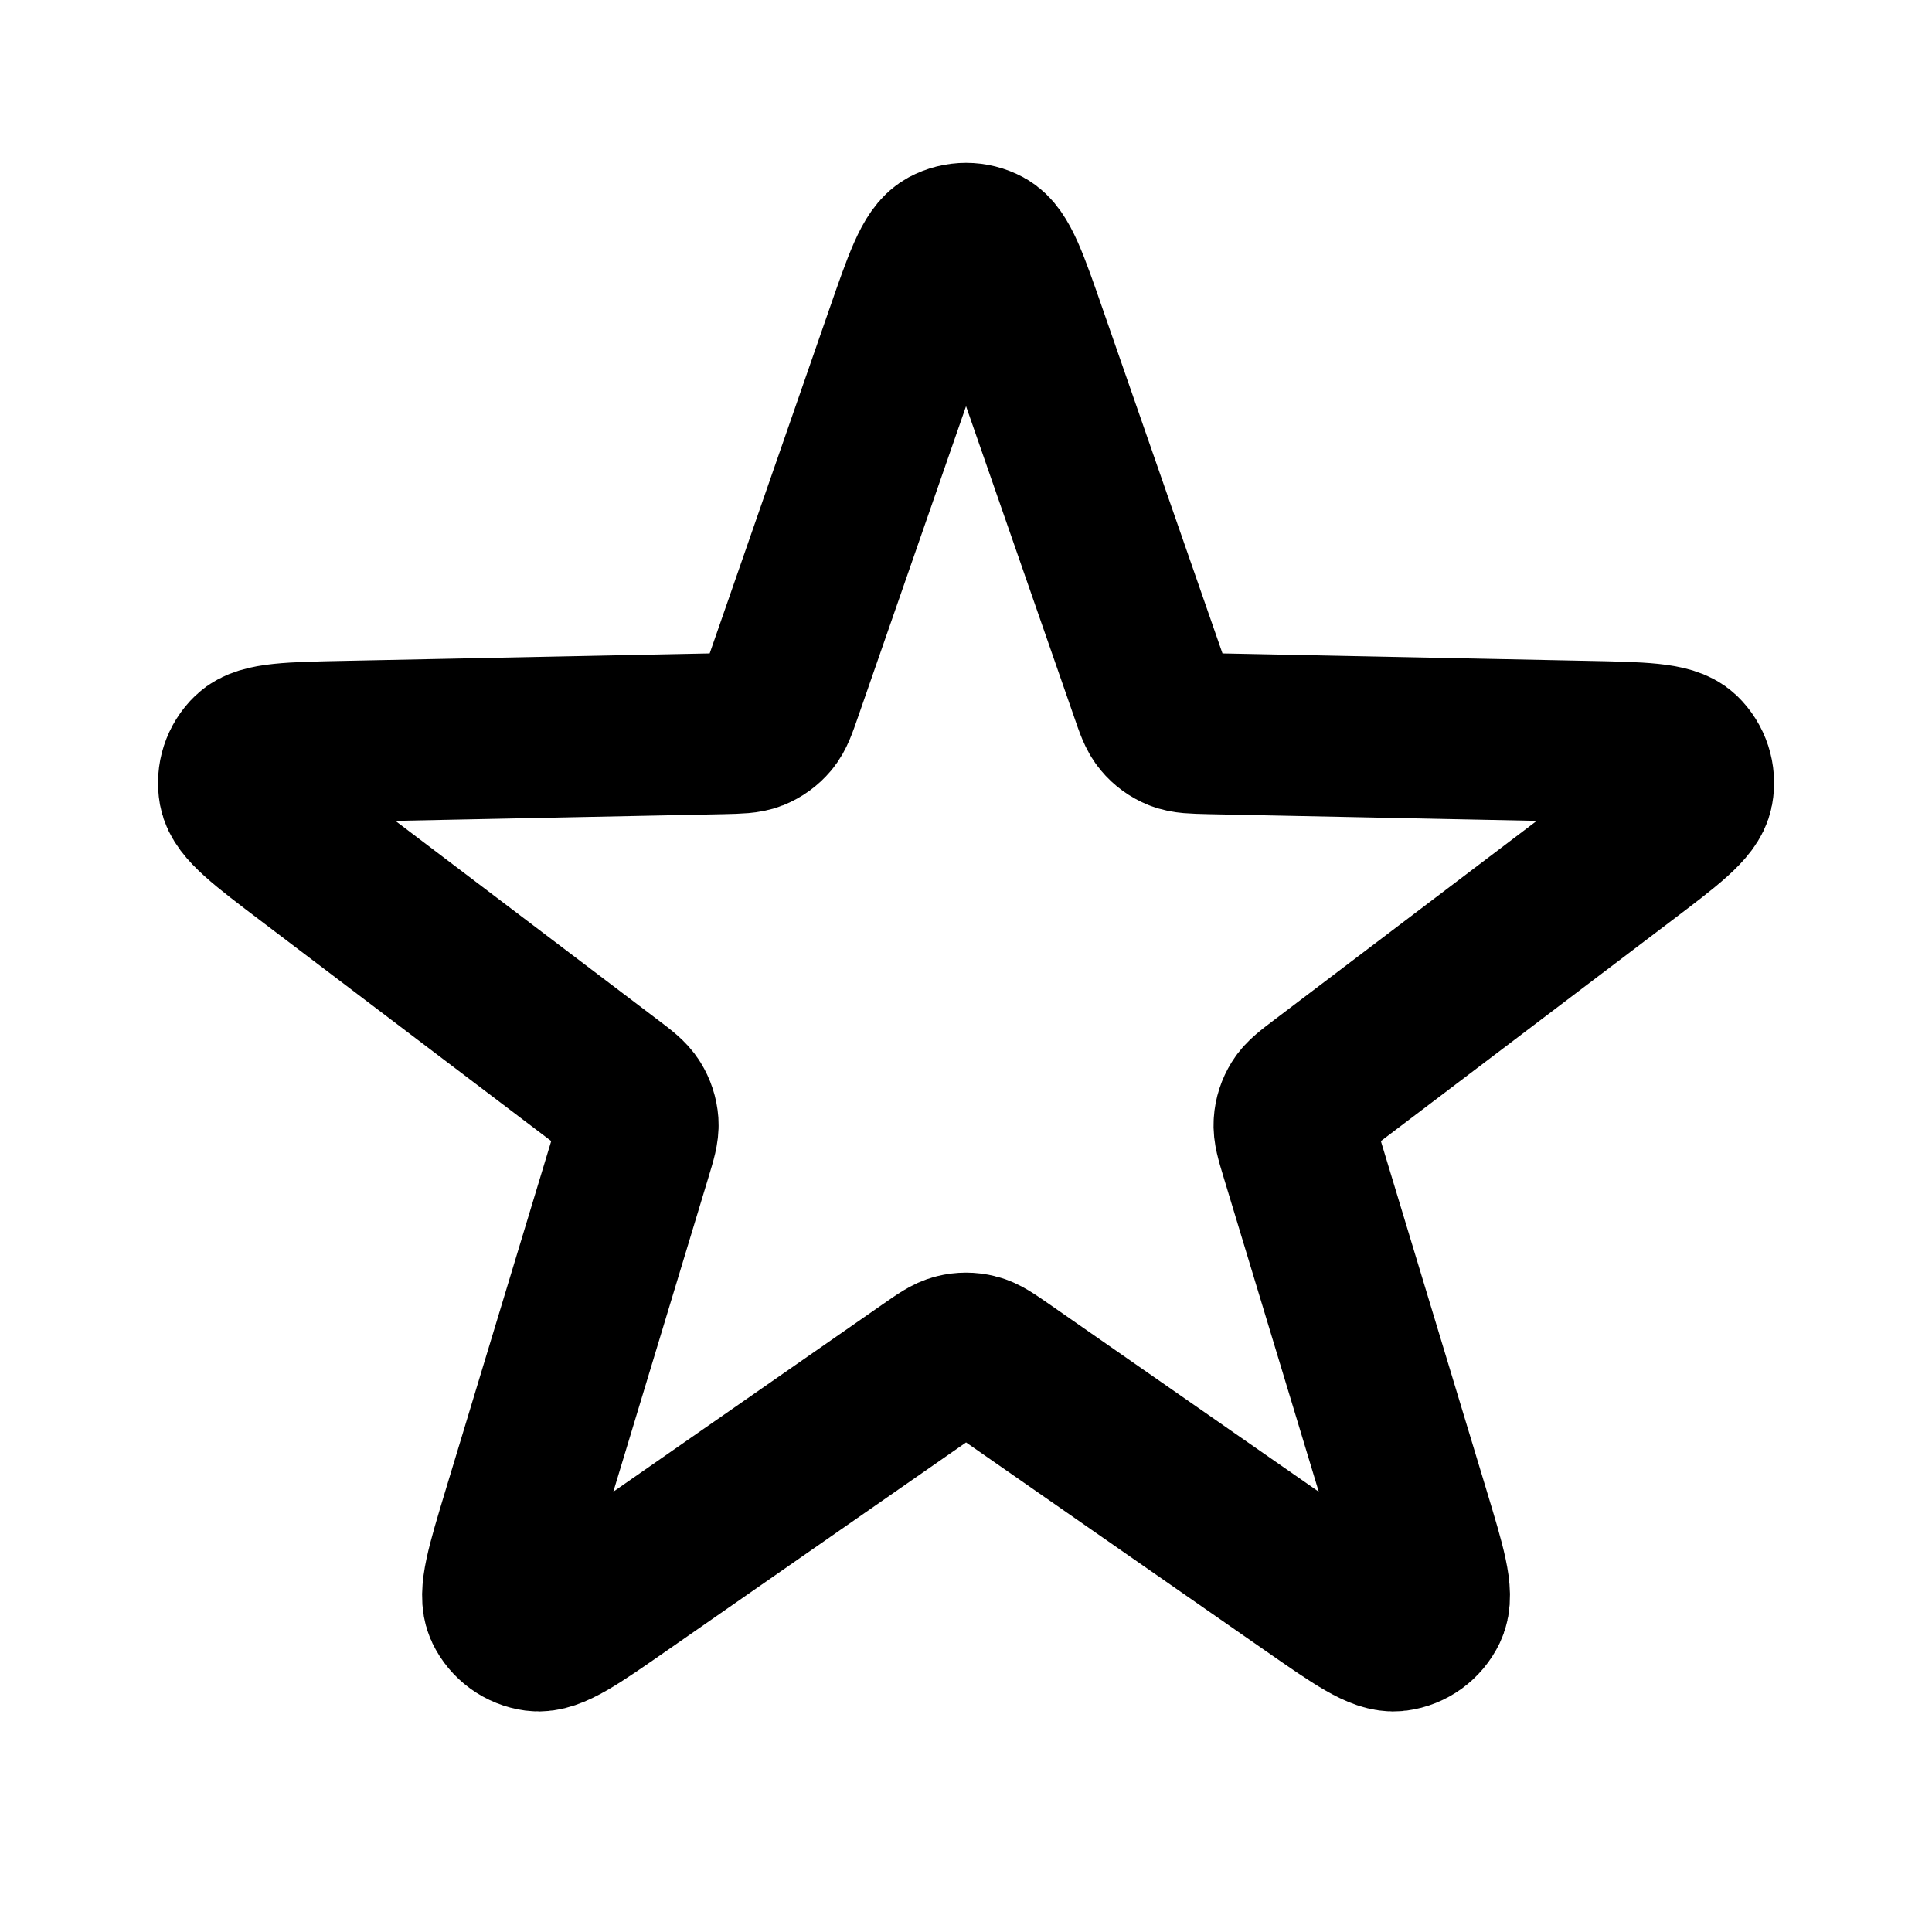
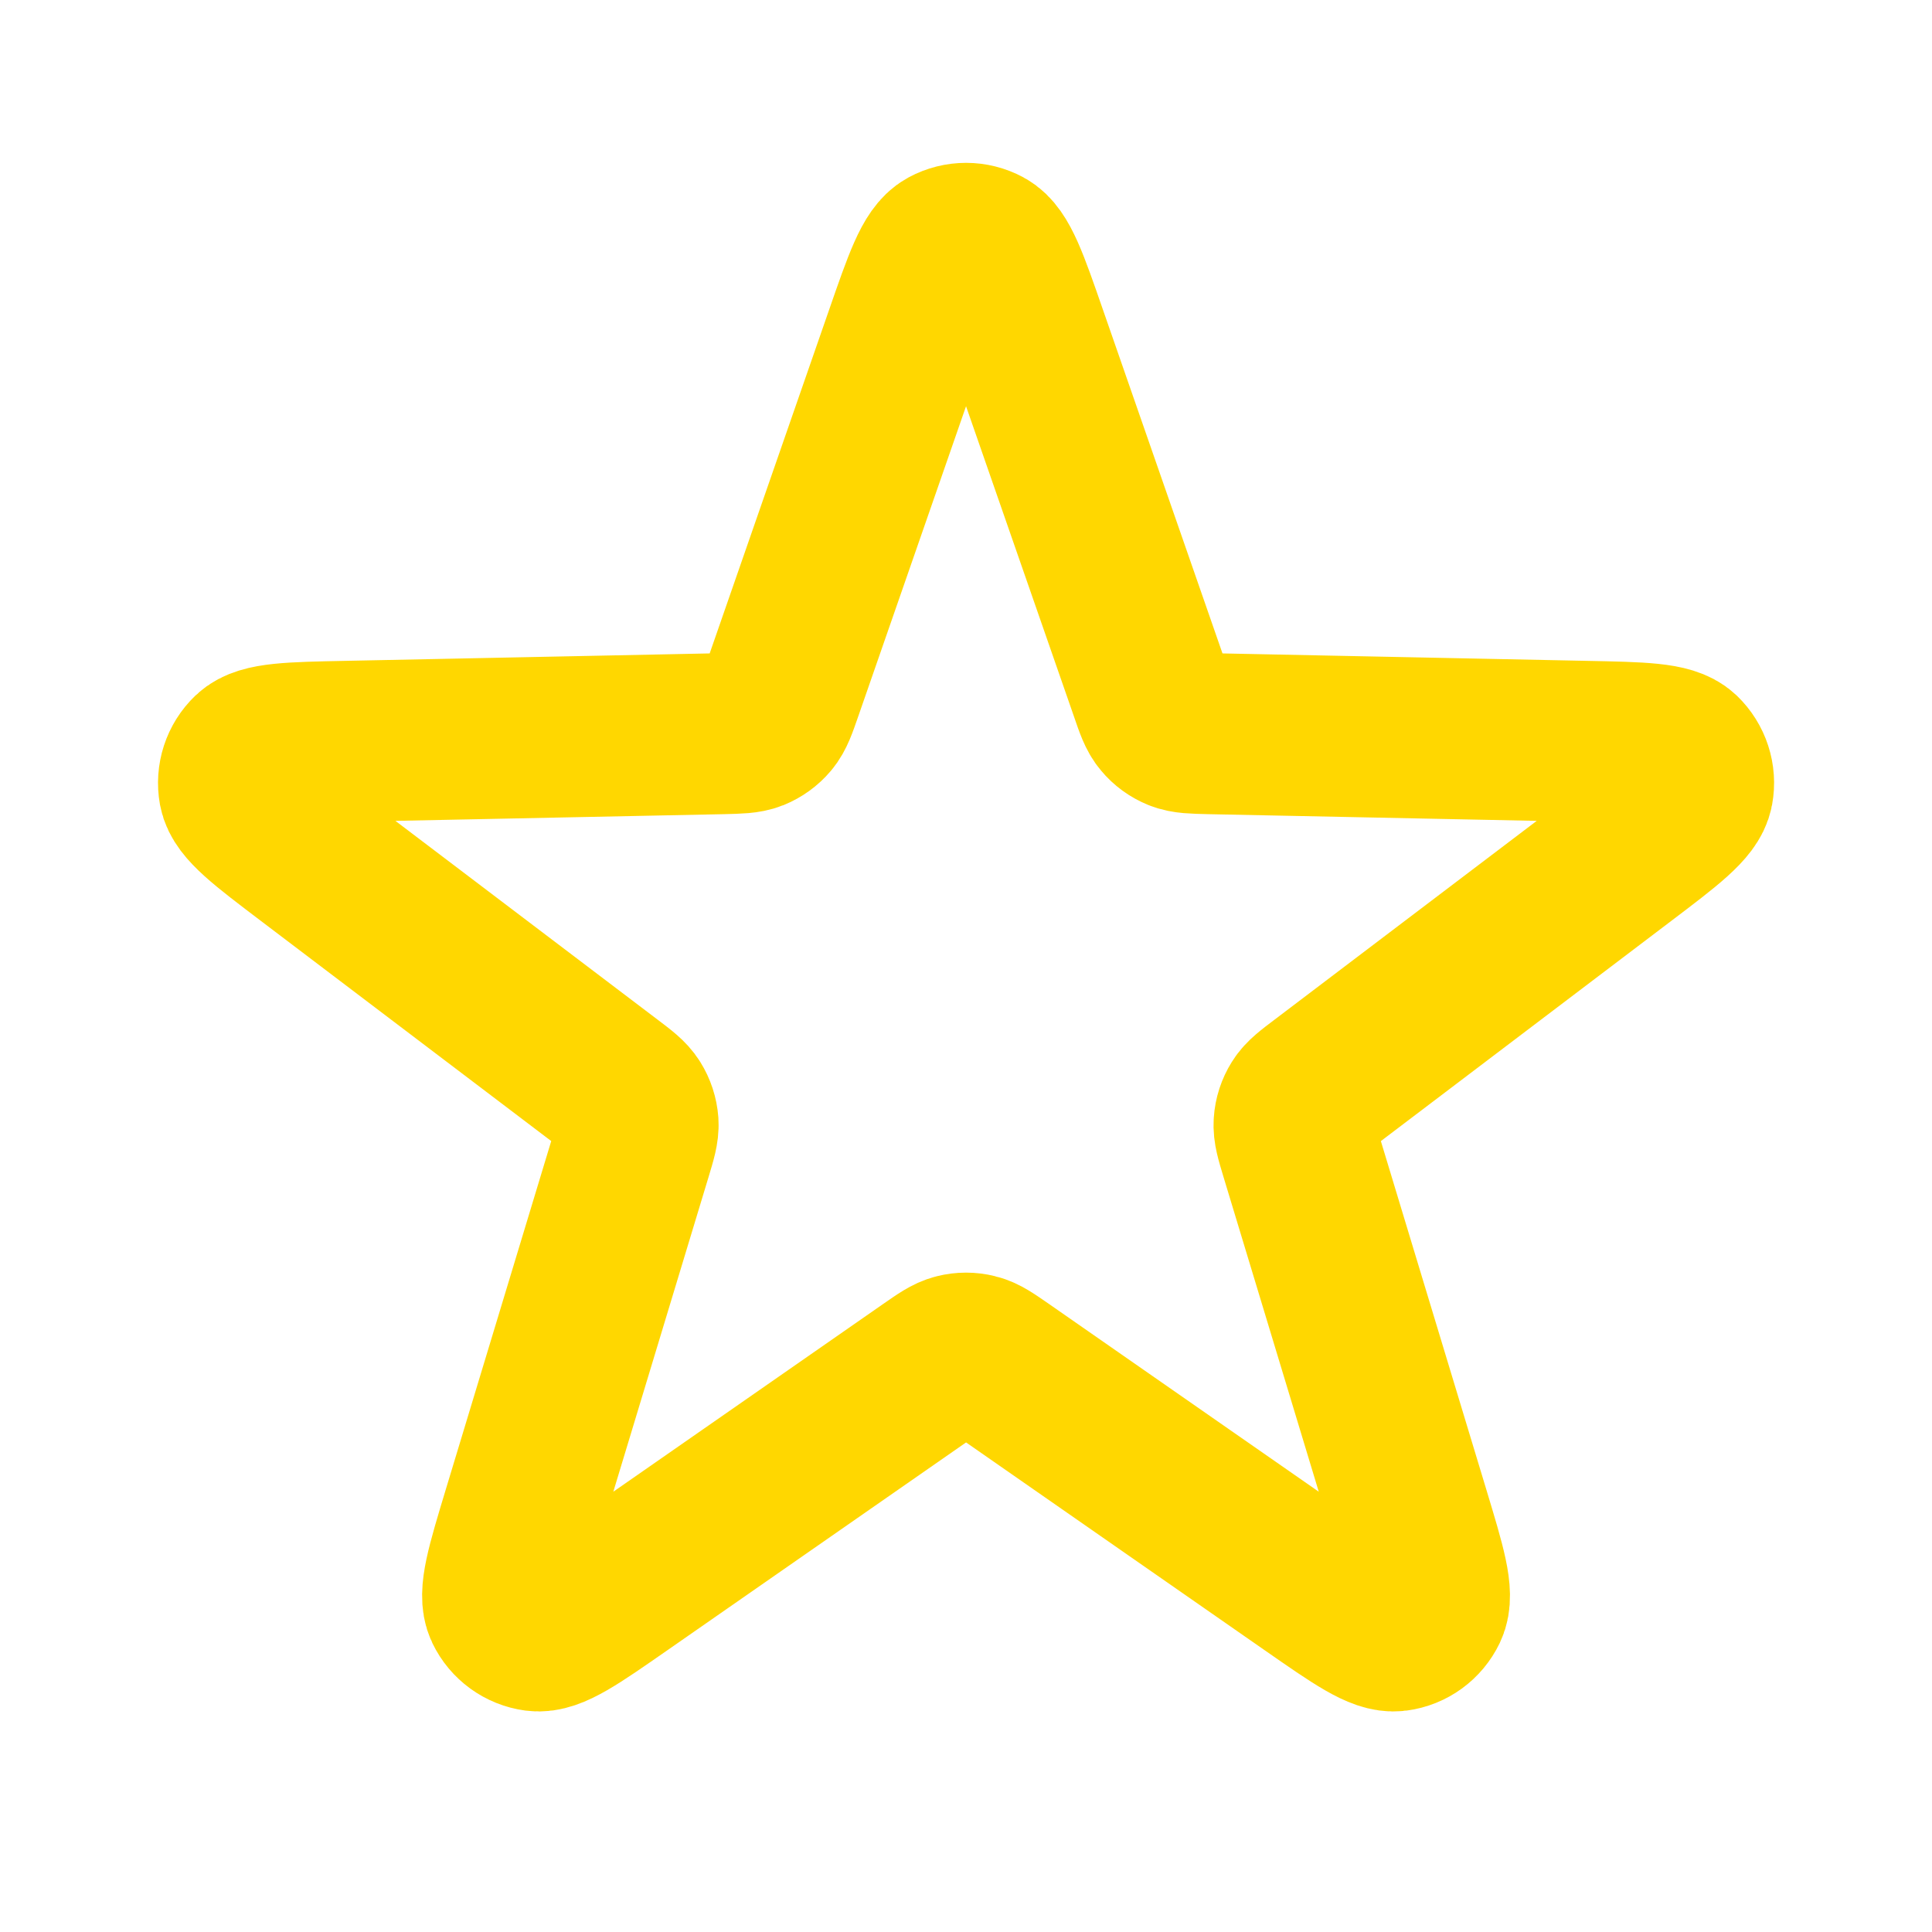
<svg xmlns="http://www.w3.org/2000/svg" class="fake-checkbox-svg" viewBox="0 0 24 24" fill="none">
-   <path d="M11.245 4.174C11.476 3.508 11.592 3.175 11.763 3.083C11.912 3.003 12.09 3.003 12.238 3.083C12.409 3.175 12.525 3.508 12.756 4.174L14.287 8.576C14.352 8.766 14.385 8.861 14.445 8.931C14.497 8.994 14.564 9.042 14.64 9.073C14.725 9.107 14.825 9.109 15.026 9.114L19.686 9.209C20.391 9.223 20.743 9.23 20.884 9.364C21.005 9.481 21.061 9.65 21.03 9.816C20.995 10.007 20.715 10.22 20.153 10.646L16.439 13.462C16.279 13.583 16.199 13.643 16.15 13.722C16.107 13.791 16.081 13.87 16.076 13.951C16.069 14.043 16.098 14.139 16.156 14.331L17.506 18.792C17.71 19.467 17.812 19.804 17.728 19.979C17.655 20.131 17.511 20.236 17.344 20.258C17.151 20.284 16.862 20.083 16.283 19.68L12.458 17.018C12.293 16.904 12.211 16.846 12.121 16.824C12.042 16.804 11.959 16.804 11.88 16.824C11.791 16.846 11.708 16.904 11.544 17.018L7.718 19.68C7.139 20.083 6.85 20.284 6.657 20.258C6.491 20.236 6.346 20.131 6.273 19.979C6.189 19.804 6.291 19.467 6.495 18.792L7.845 14.331C7.903 14.139 7.932 14.043 7.926 13.951C7.92 13.87 7.894 13.791 7.851 13.722C7.802 13.643 7.723 13.583 7.563 13.462L3.849 10.646C3.287 10.22 3.006 10.007 2.971 9.816C2.941 9.65 2.996 9.481 3.118 9.364C3.258 9.23 3.611 9.223 4.316 9.209L8.975 9.114C9.176 9.109 9.276 9.107 9.362 9.073C9.437 9.042 9.504 8.994 9.557 8.931C9.616 8.861 9.649 8.766 9.715 8.576L11.245 4.174Z" stroke="black" stroke-width="2" stroke-linecap="round" stroke-linejoin="round" />
+   <path d="M11.245 4.174C11.476 3.508 11.592 3.175 11.763 3.083C11.912 3.003 12.09 3.003 12.238 3.083C12.409 3.175 12.525 3.508 12.756 4.174L14.287 8.576C14.352 8.766 14.385 8.861 14.445 8.931C14.497 8.994 14.564 9.042 14.64 9.073C14.725 9.107 14.825 9.109 15.026 9.114L19.686 9.209C20.391 9.223 20.743 9.23 20.884 9.364C21.005 9.481 21.061 9.65 21.03 9.816C20.995 10.007 20.715 10.22 20.153 10.646L16.439 13.462C16.279 13.583 16.199 13.643 16.15 13.722C16.107 13.791 16.081 13.87 16.076 13.951C16.069 14.043 16.098 14.139 16.156 14.331L17.506 18.792C17.71 19.467 17.812 19.804 17.728 19.979C17.655 20.131 17.511 20.236 17.344 20.258C17.151 20.284 16.862 20.083 16.283 19.68L12.458 17.018C12.293 16.904 12.211 16.846 12.121 16.824C12.042 16.804 11.959 16.804 11.88 16.824C11.791 16.846 11.708 16.904 11.544 17.018L7.718 19.68C7.139 20.083 6.85 20.284 6.657 20.258C6.491 20.236 6.346 20.131 6.273 19.979C6.189 19.804 6.291 19.467 6.495 18.792L7.845 14.331C7.903 14.139 7.932 14.043 7.926 13.951C7.92 13.87 7.894 13.791 7.851 13.722C7.802 13.643 7.723 13.583 7.563 13.462L3.849 10.646C3.287 10.22 3.006 10.007 2.971 9.816C2.941 9.65 2.996 9.481 3.118 9.364C3.258 9.23 3.611 9.223 4.316 9.209L8.975 9.114C9.176 9.109 9.276 9.107 9.362 9.073C9.437 9.042 9.504 8.994 9.557 8.931C9.616 8.861 9.649 8.766 9.715 8.576L11.245 4.174Z" stroke="gold" stroke-width="2" stroke-linecap="round" stroke-linejoin="round" />
</svg>
